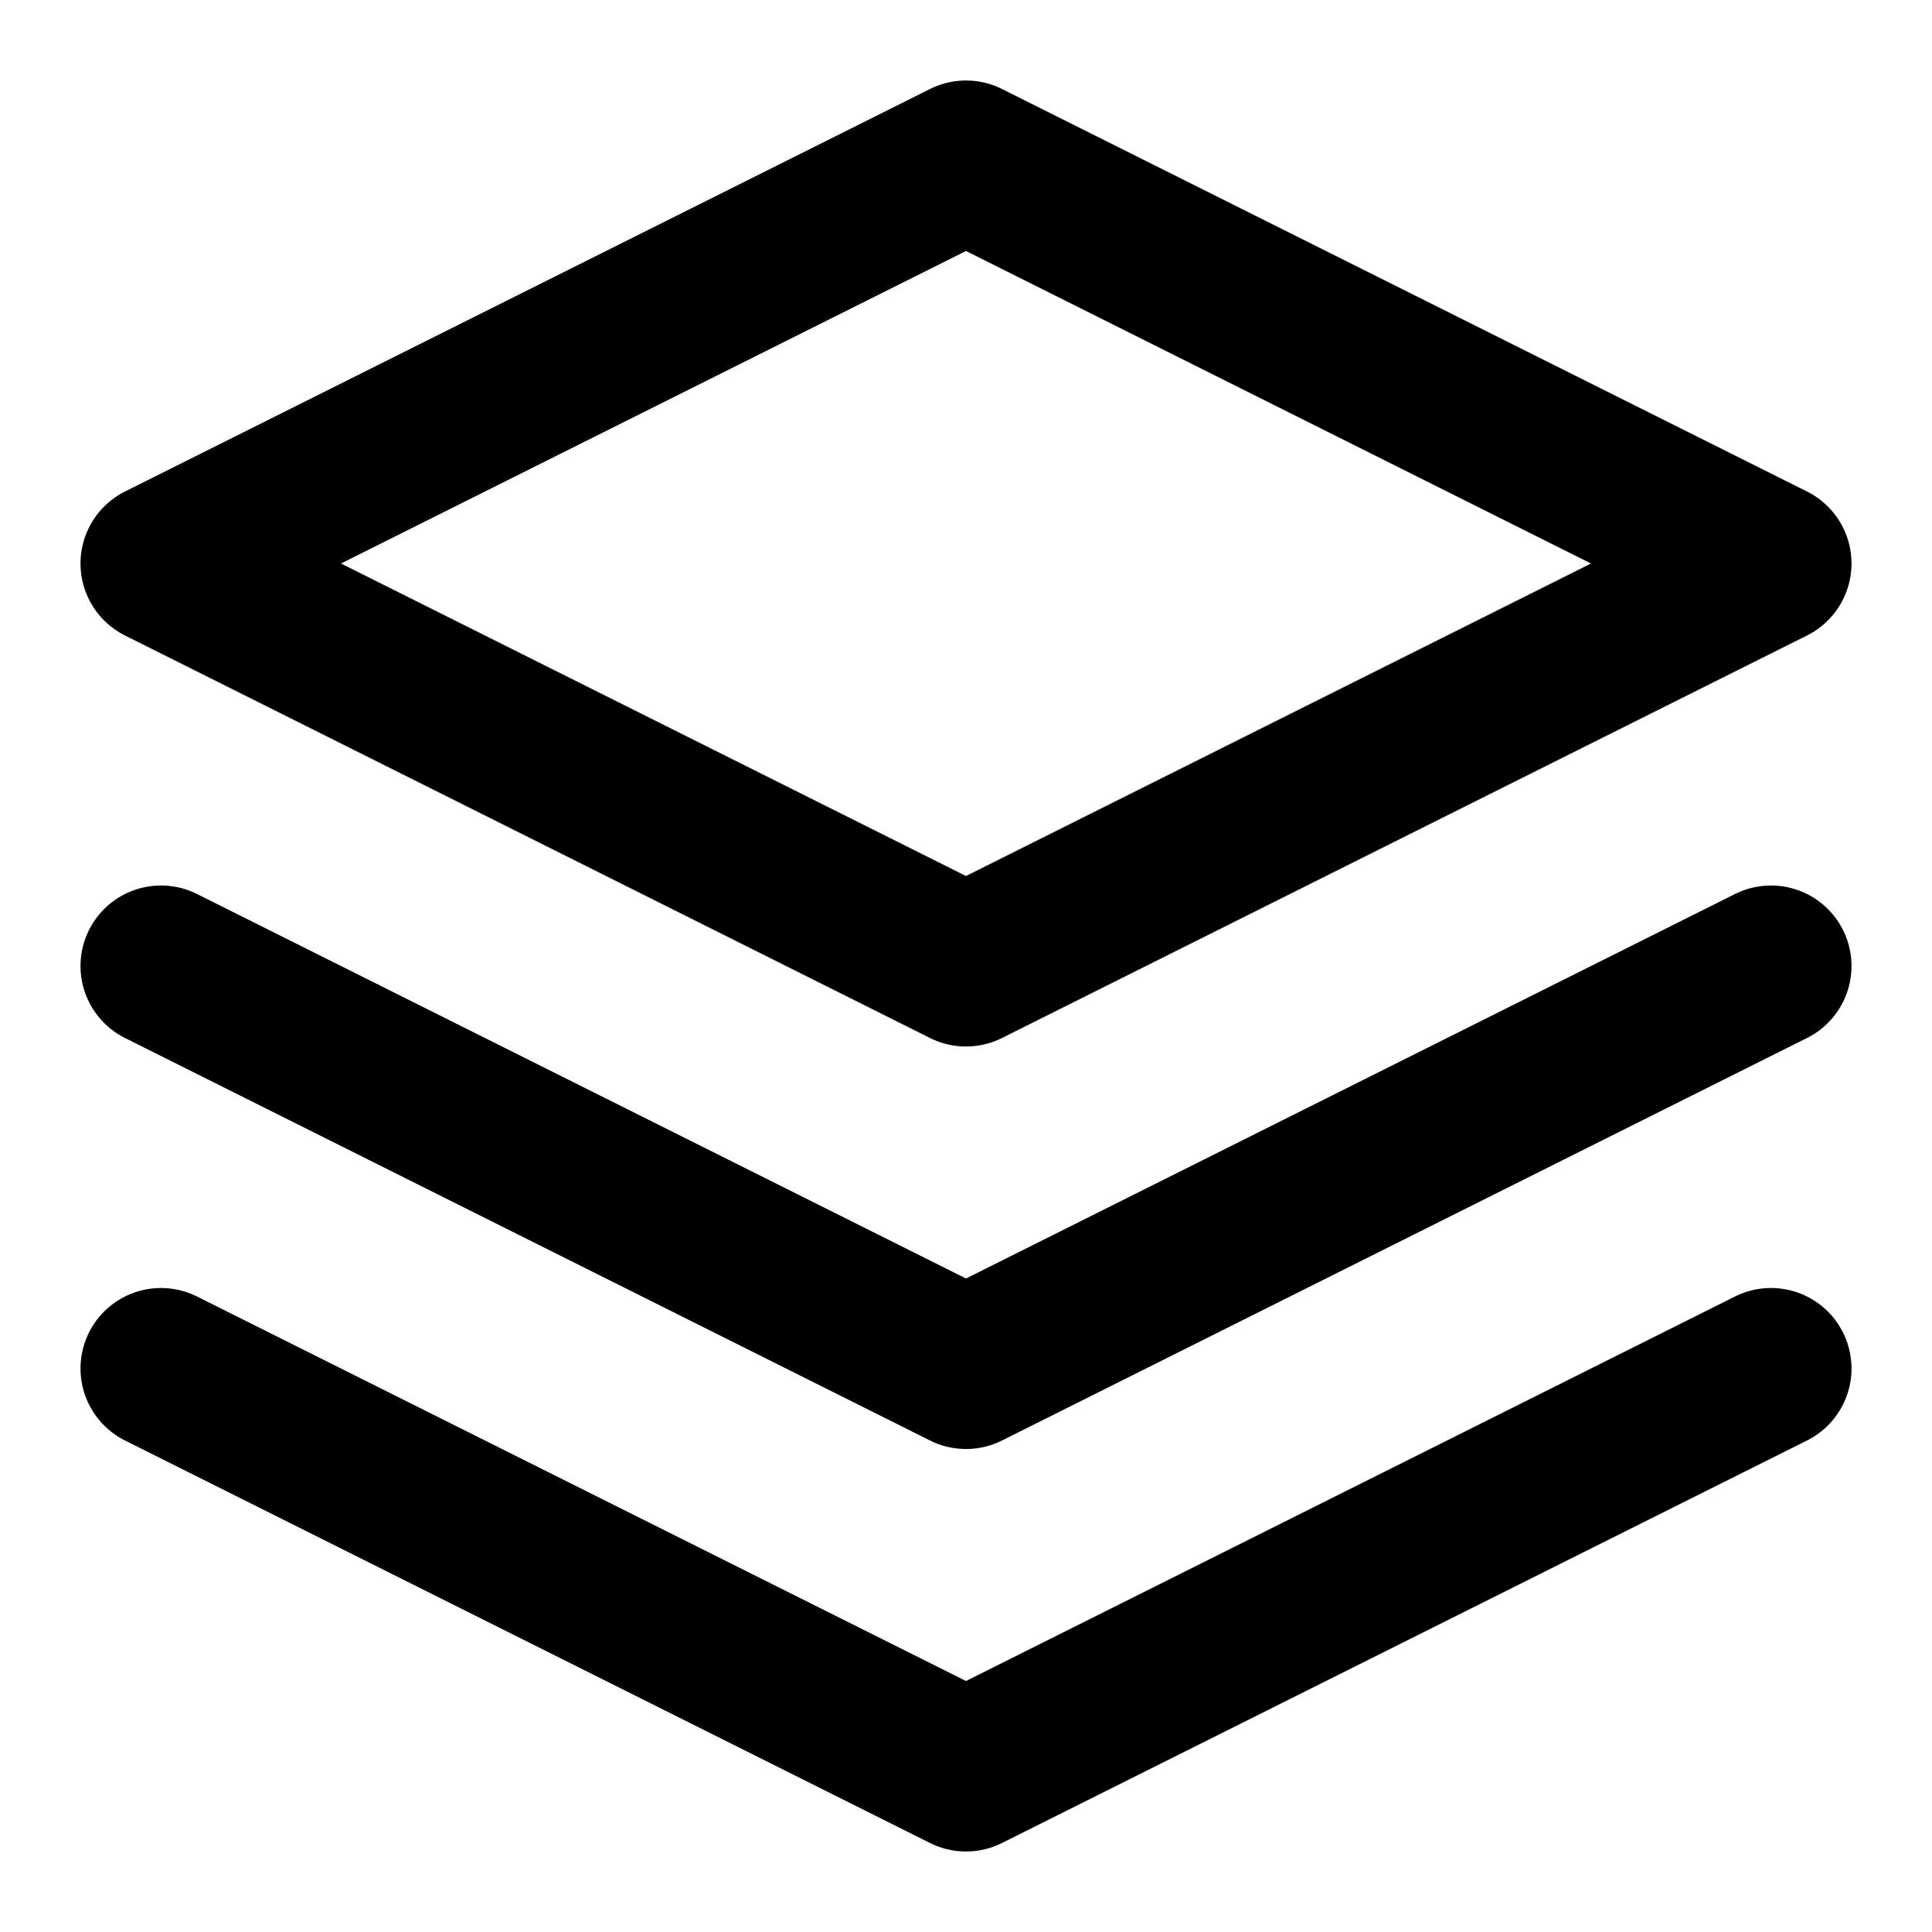
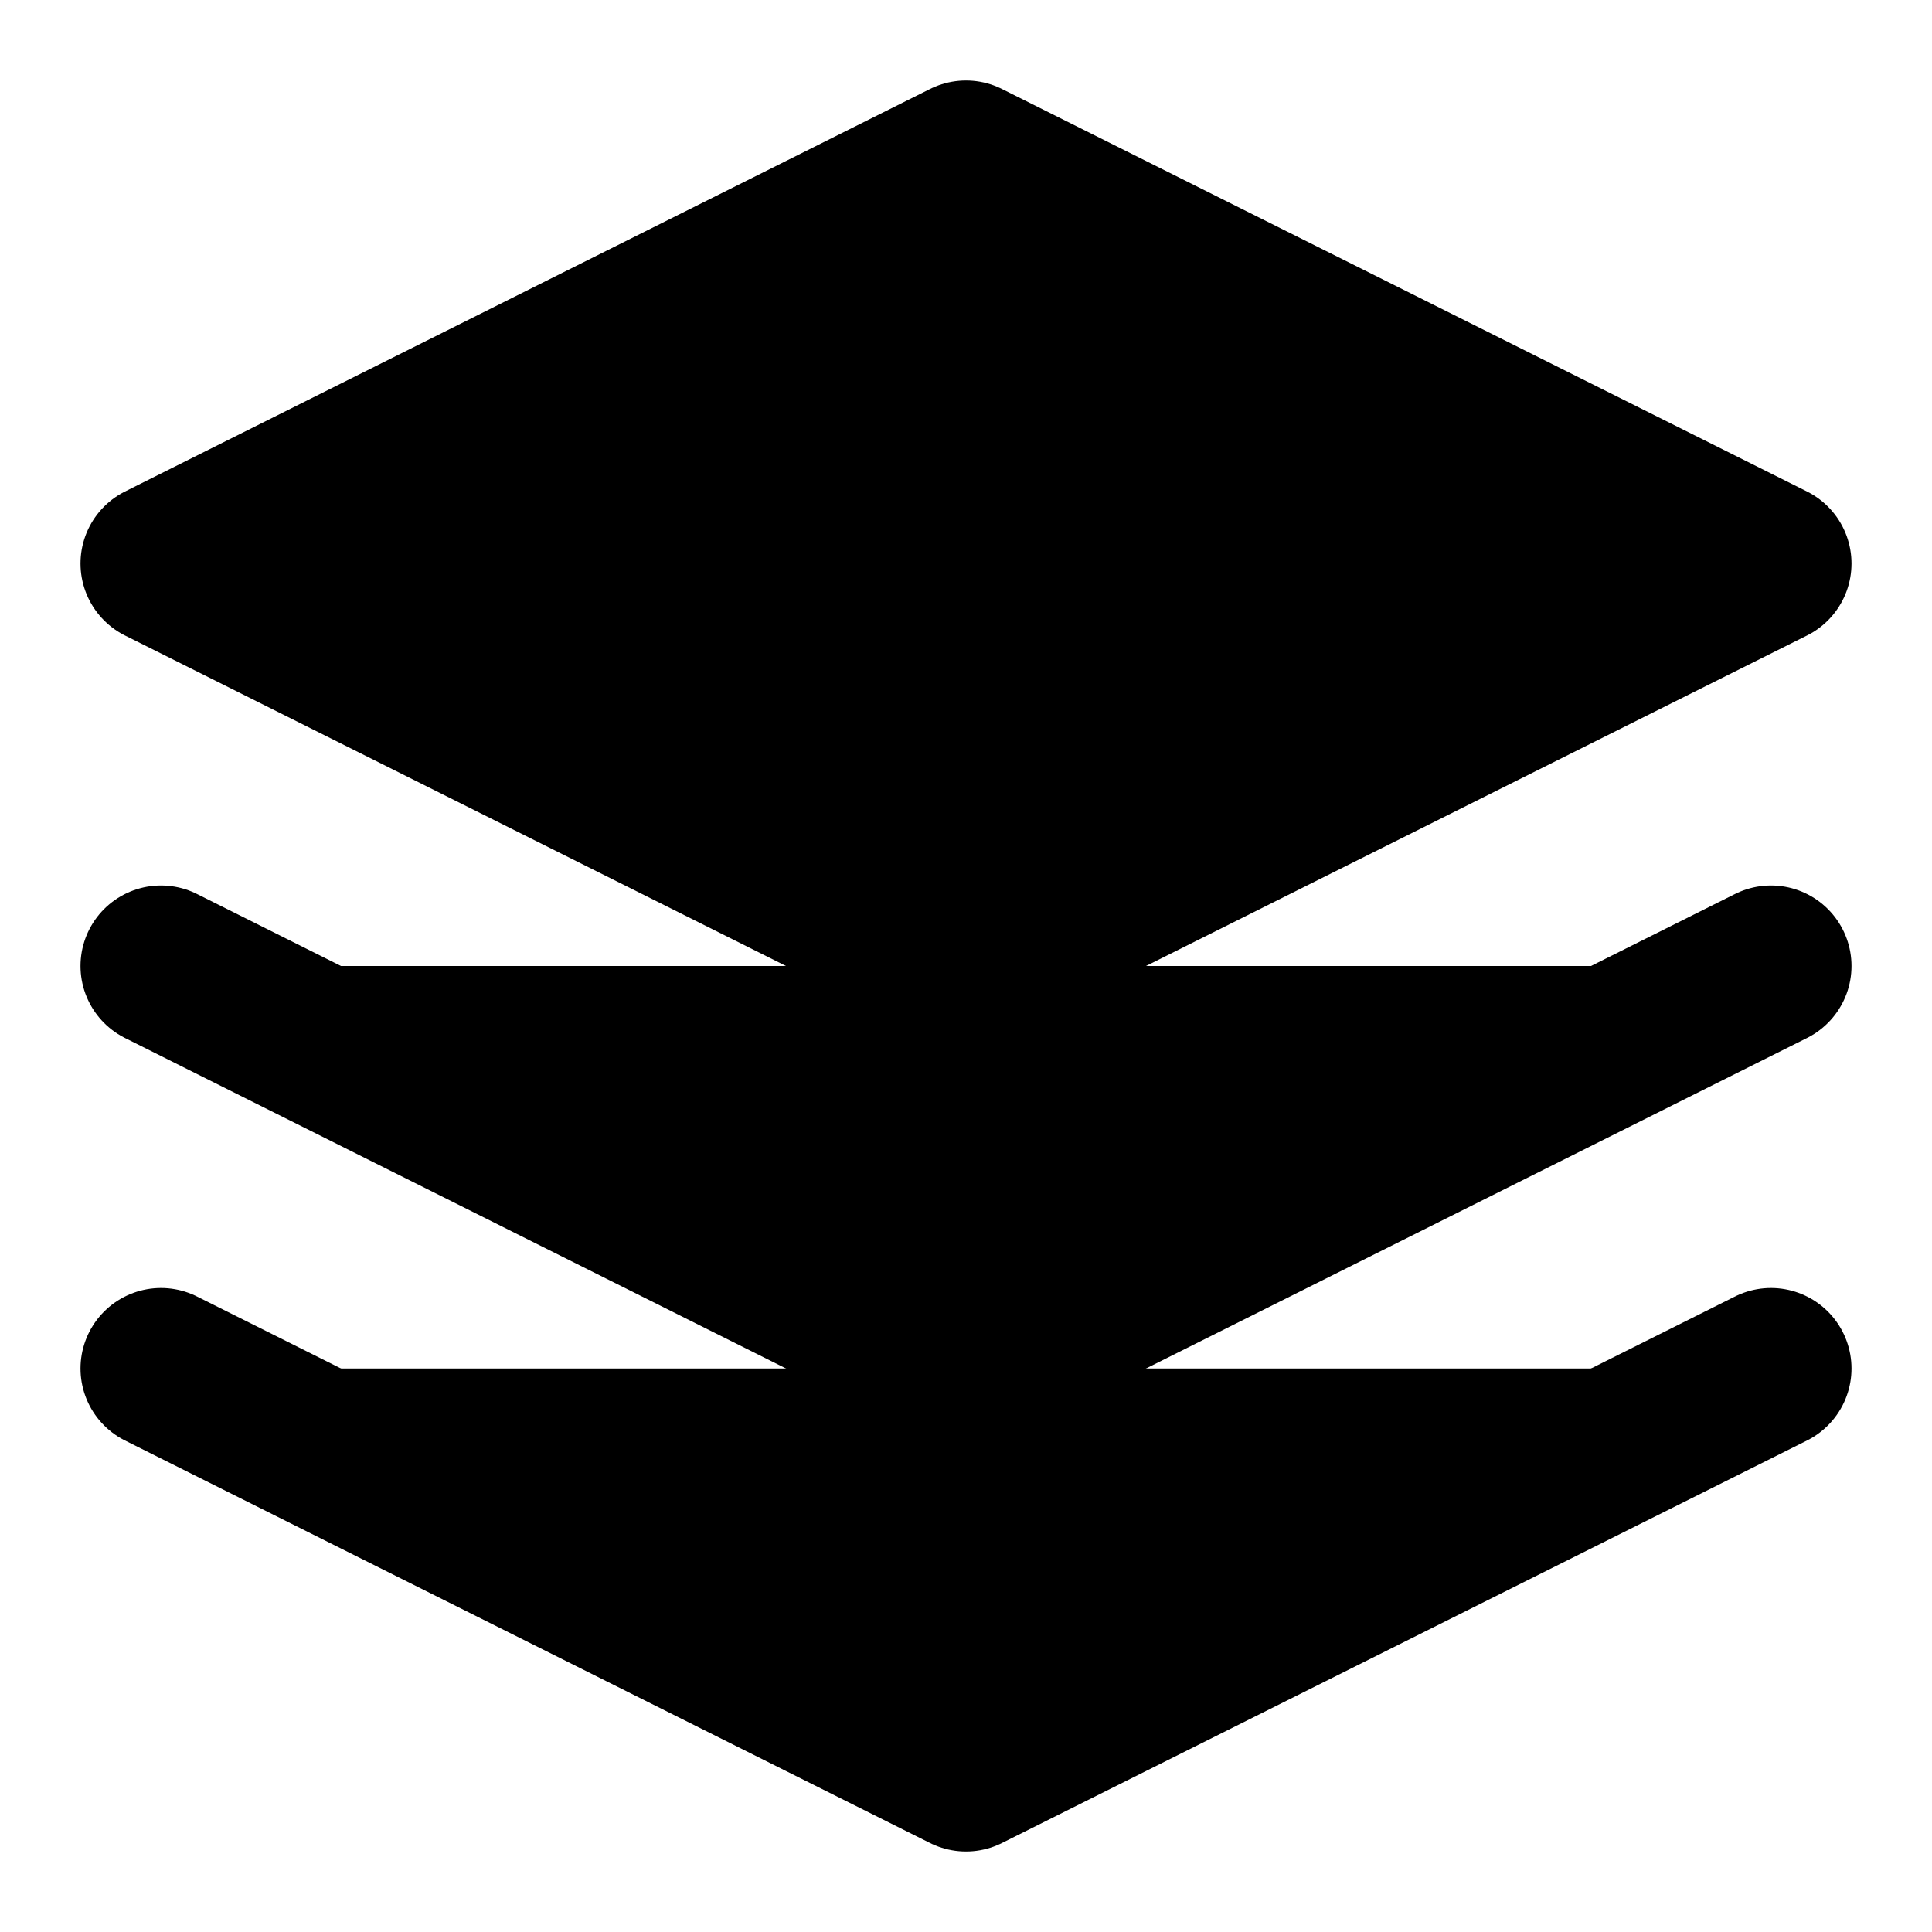
- <svg xmlns="http://www.w3.org/2000/svg" width="24" height="24" viewBox="0 0 24 24" fill="none" stroke="currentColor" stroke-width="2" stroke-linecap="round" stroke-linejoin="round" class="feather feather-layers">
+ <svg xmlns="http://www.w3.org/2000/svg" width="24" height="24" viewBox="0 0 24 24" fill="currentColor" stroke="currentColor" stroke-width="2" stroke-linecap="round" stroke-linejoin="round" class="feather feather-layers">
  <polygon points="12 2 2 7 12 12 22 7 12 2" />
  <polyline points="2 17 12 22 22 17" />
  <polyline points="2 12 12 17 22 12" />
</svg>
